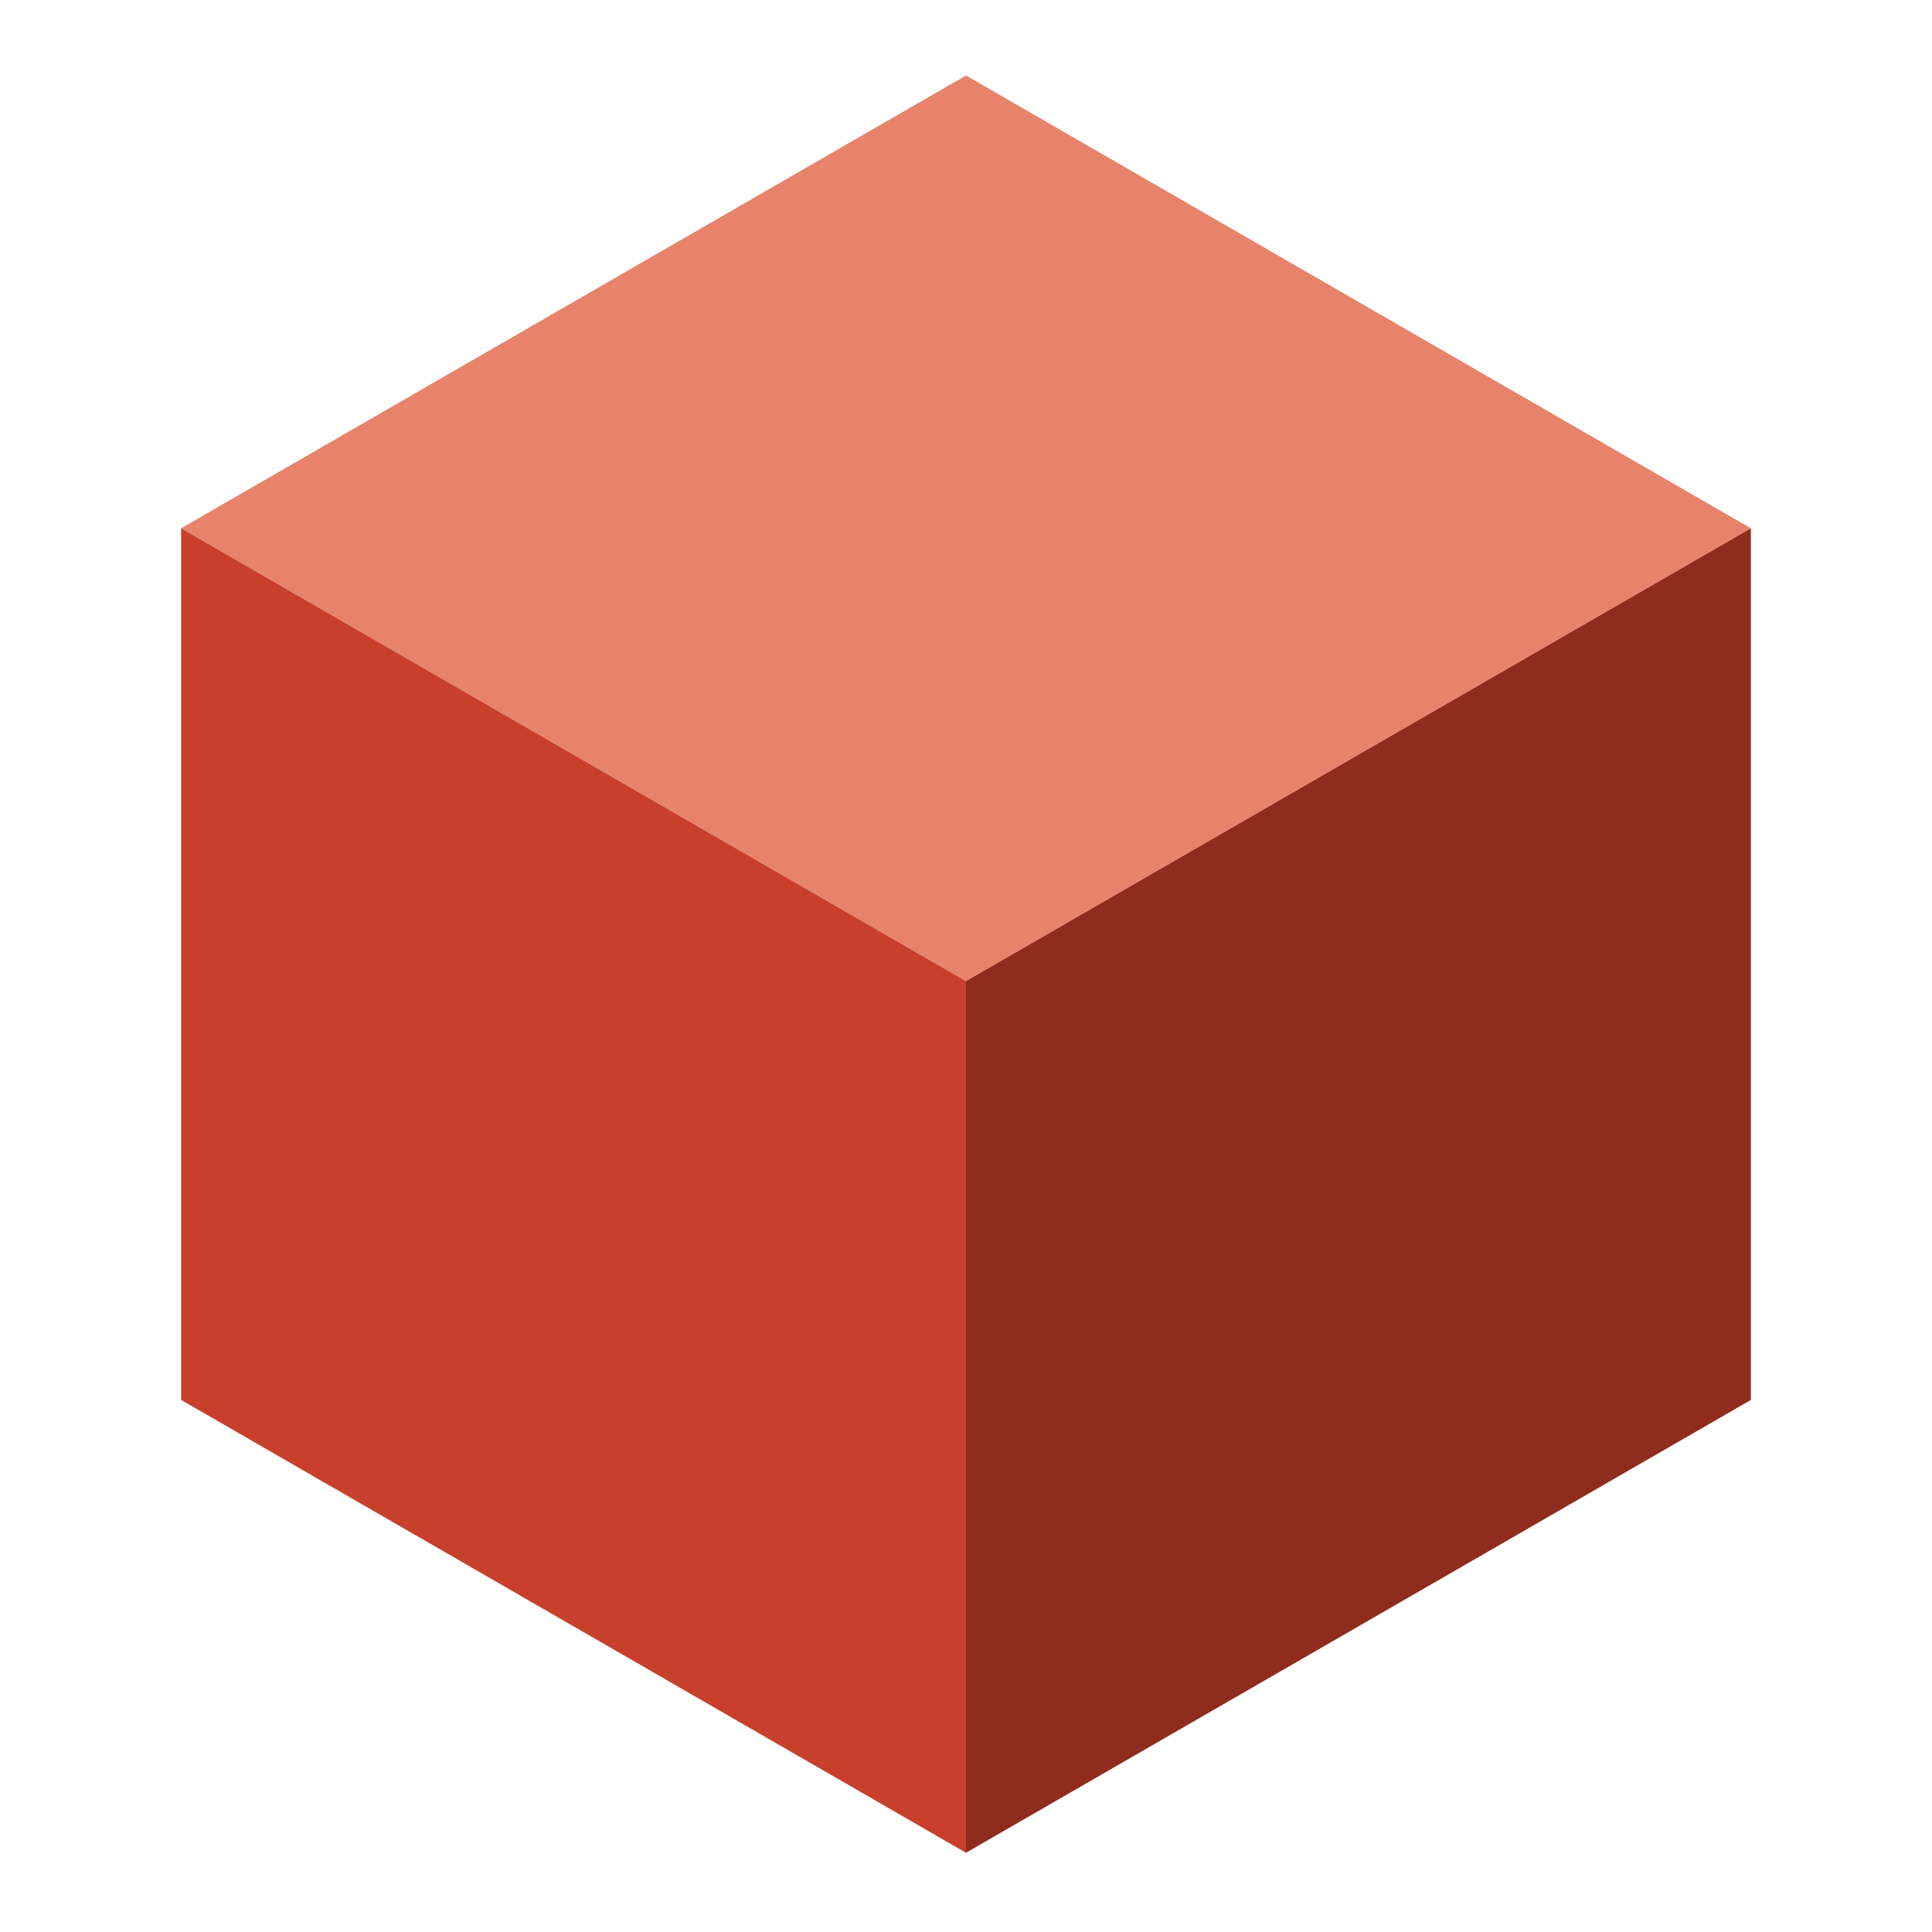
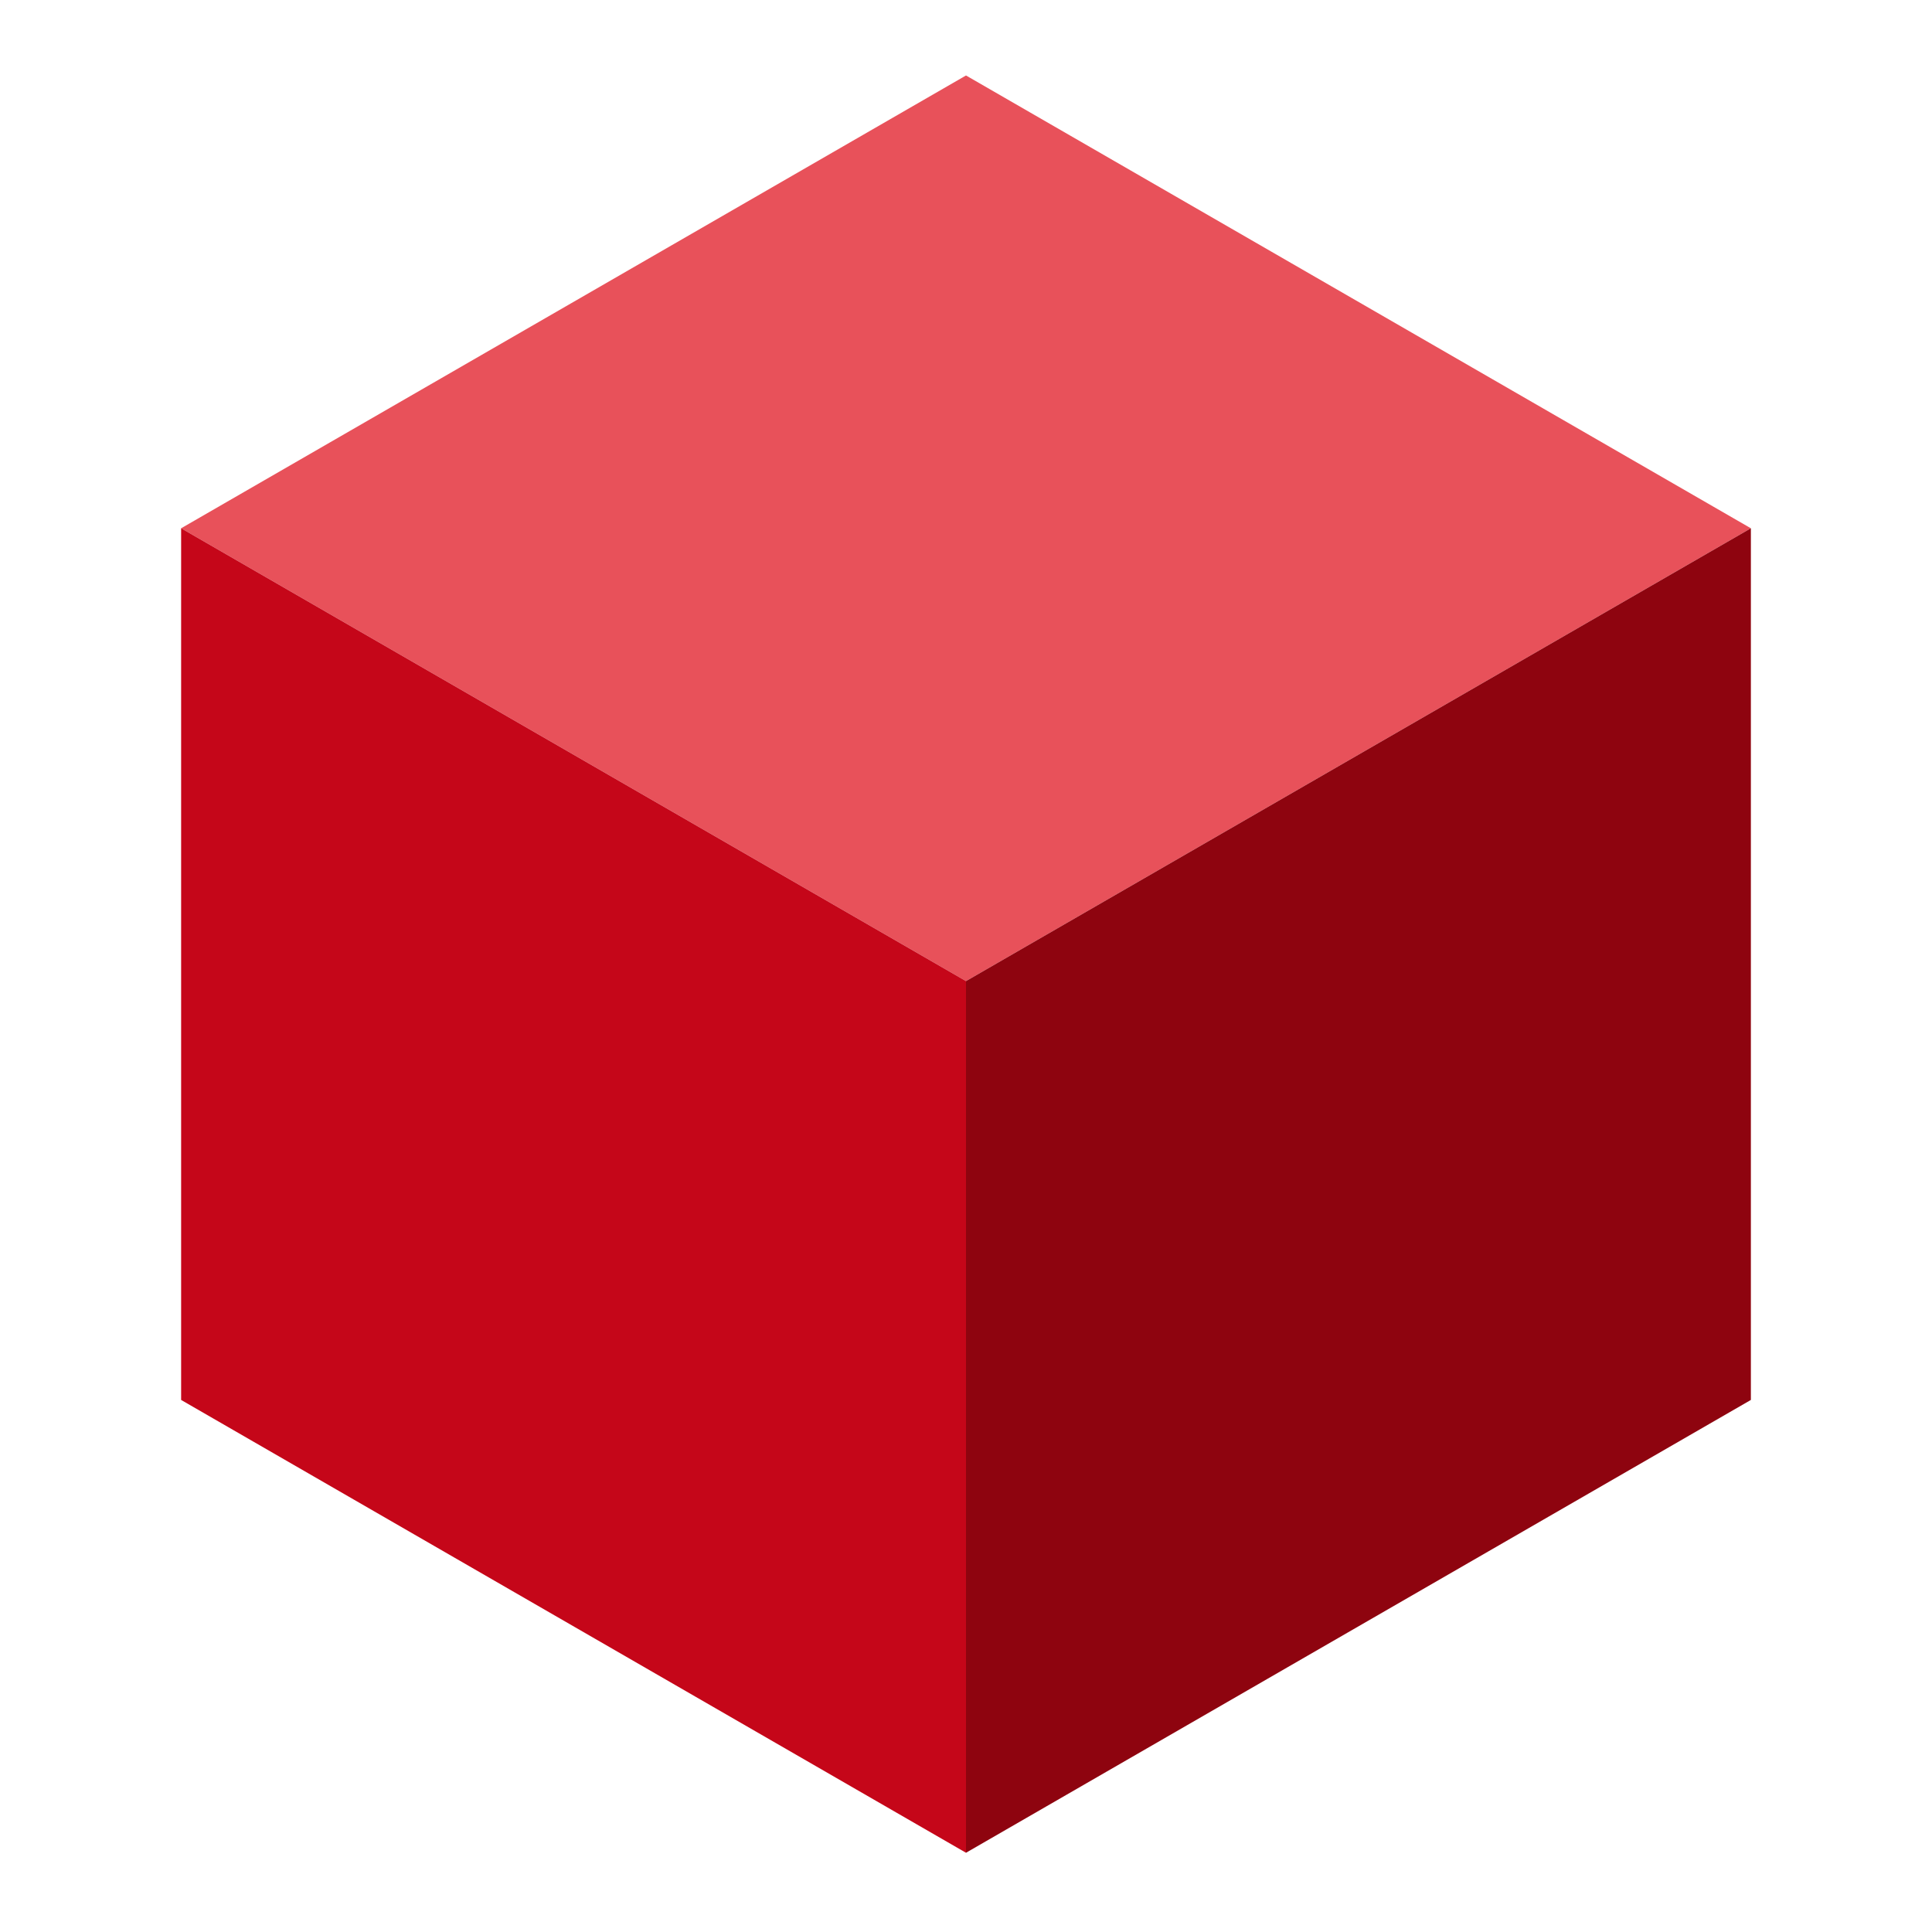
<svg xmlns="http://www.w3.org/2000/svg" viewBox="0 0 512 512" width="512" height="512">
-   <polygon points="256,20 464,140 256,260 48,140" fill="#E8836B" />
-   <polygon points="48,140 256,260 256,491 48,371" fill="#C8402C" />
-   <polygon points="464,140 256,260 256,491 464,371" fill="#8F2C1E" />
+   <polygon points="256,20 464,140 256,260 48,140" fill="#E8515A" />
+   <polygon points="48,140 256,260 256,491 48,371" fill="#C50619" />
+   <polygon points="464,140 256,260 256,491 464,371" fill="#8E040F" />
</svg>
